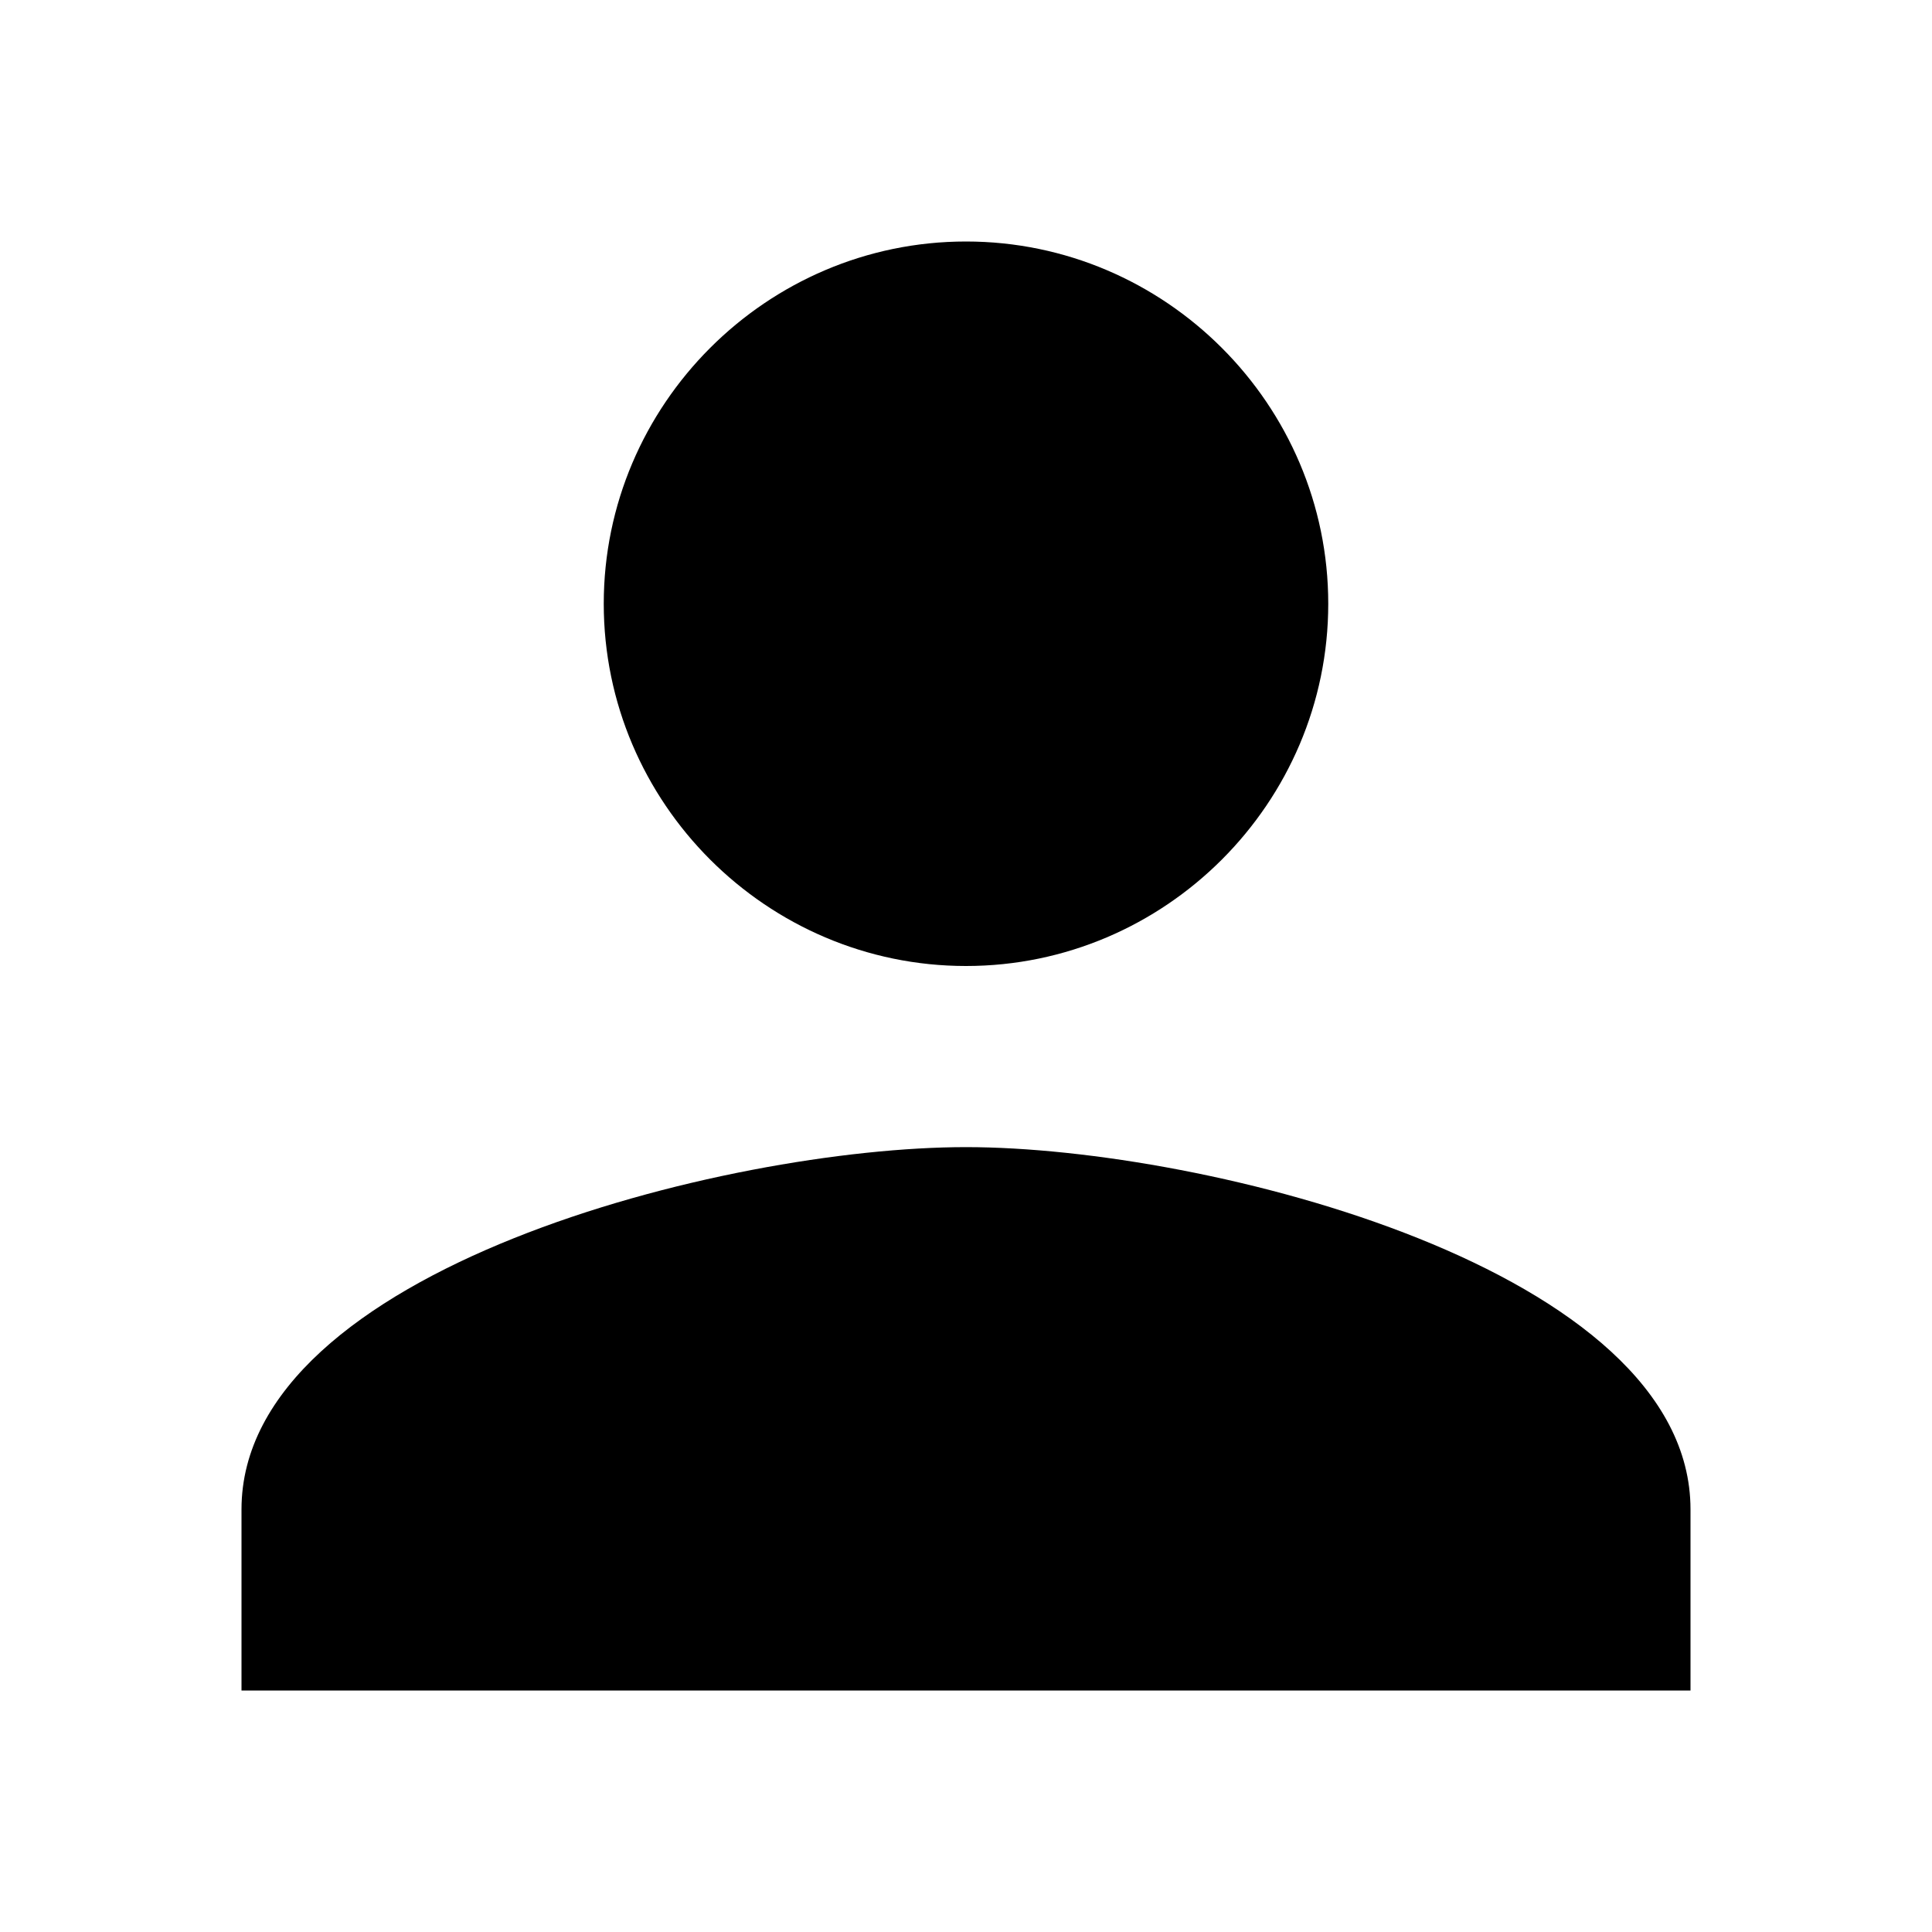
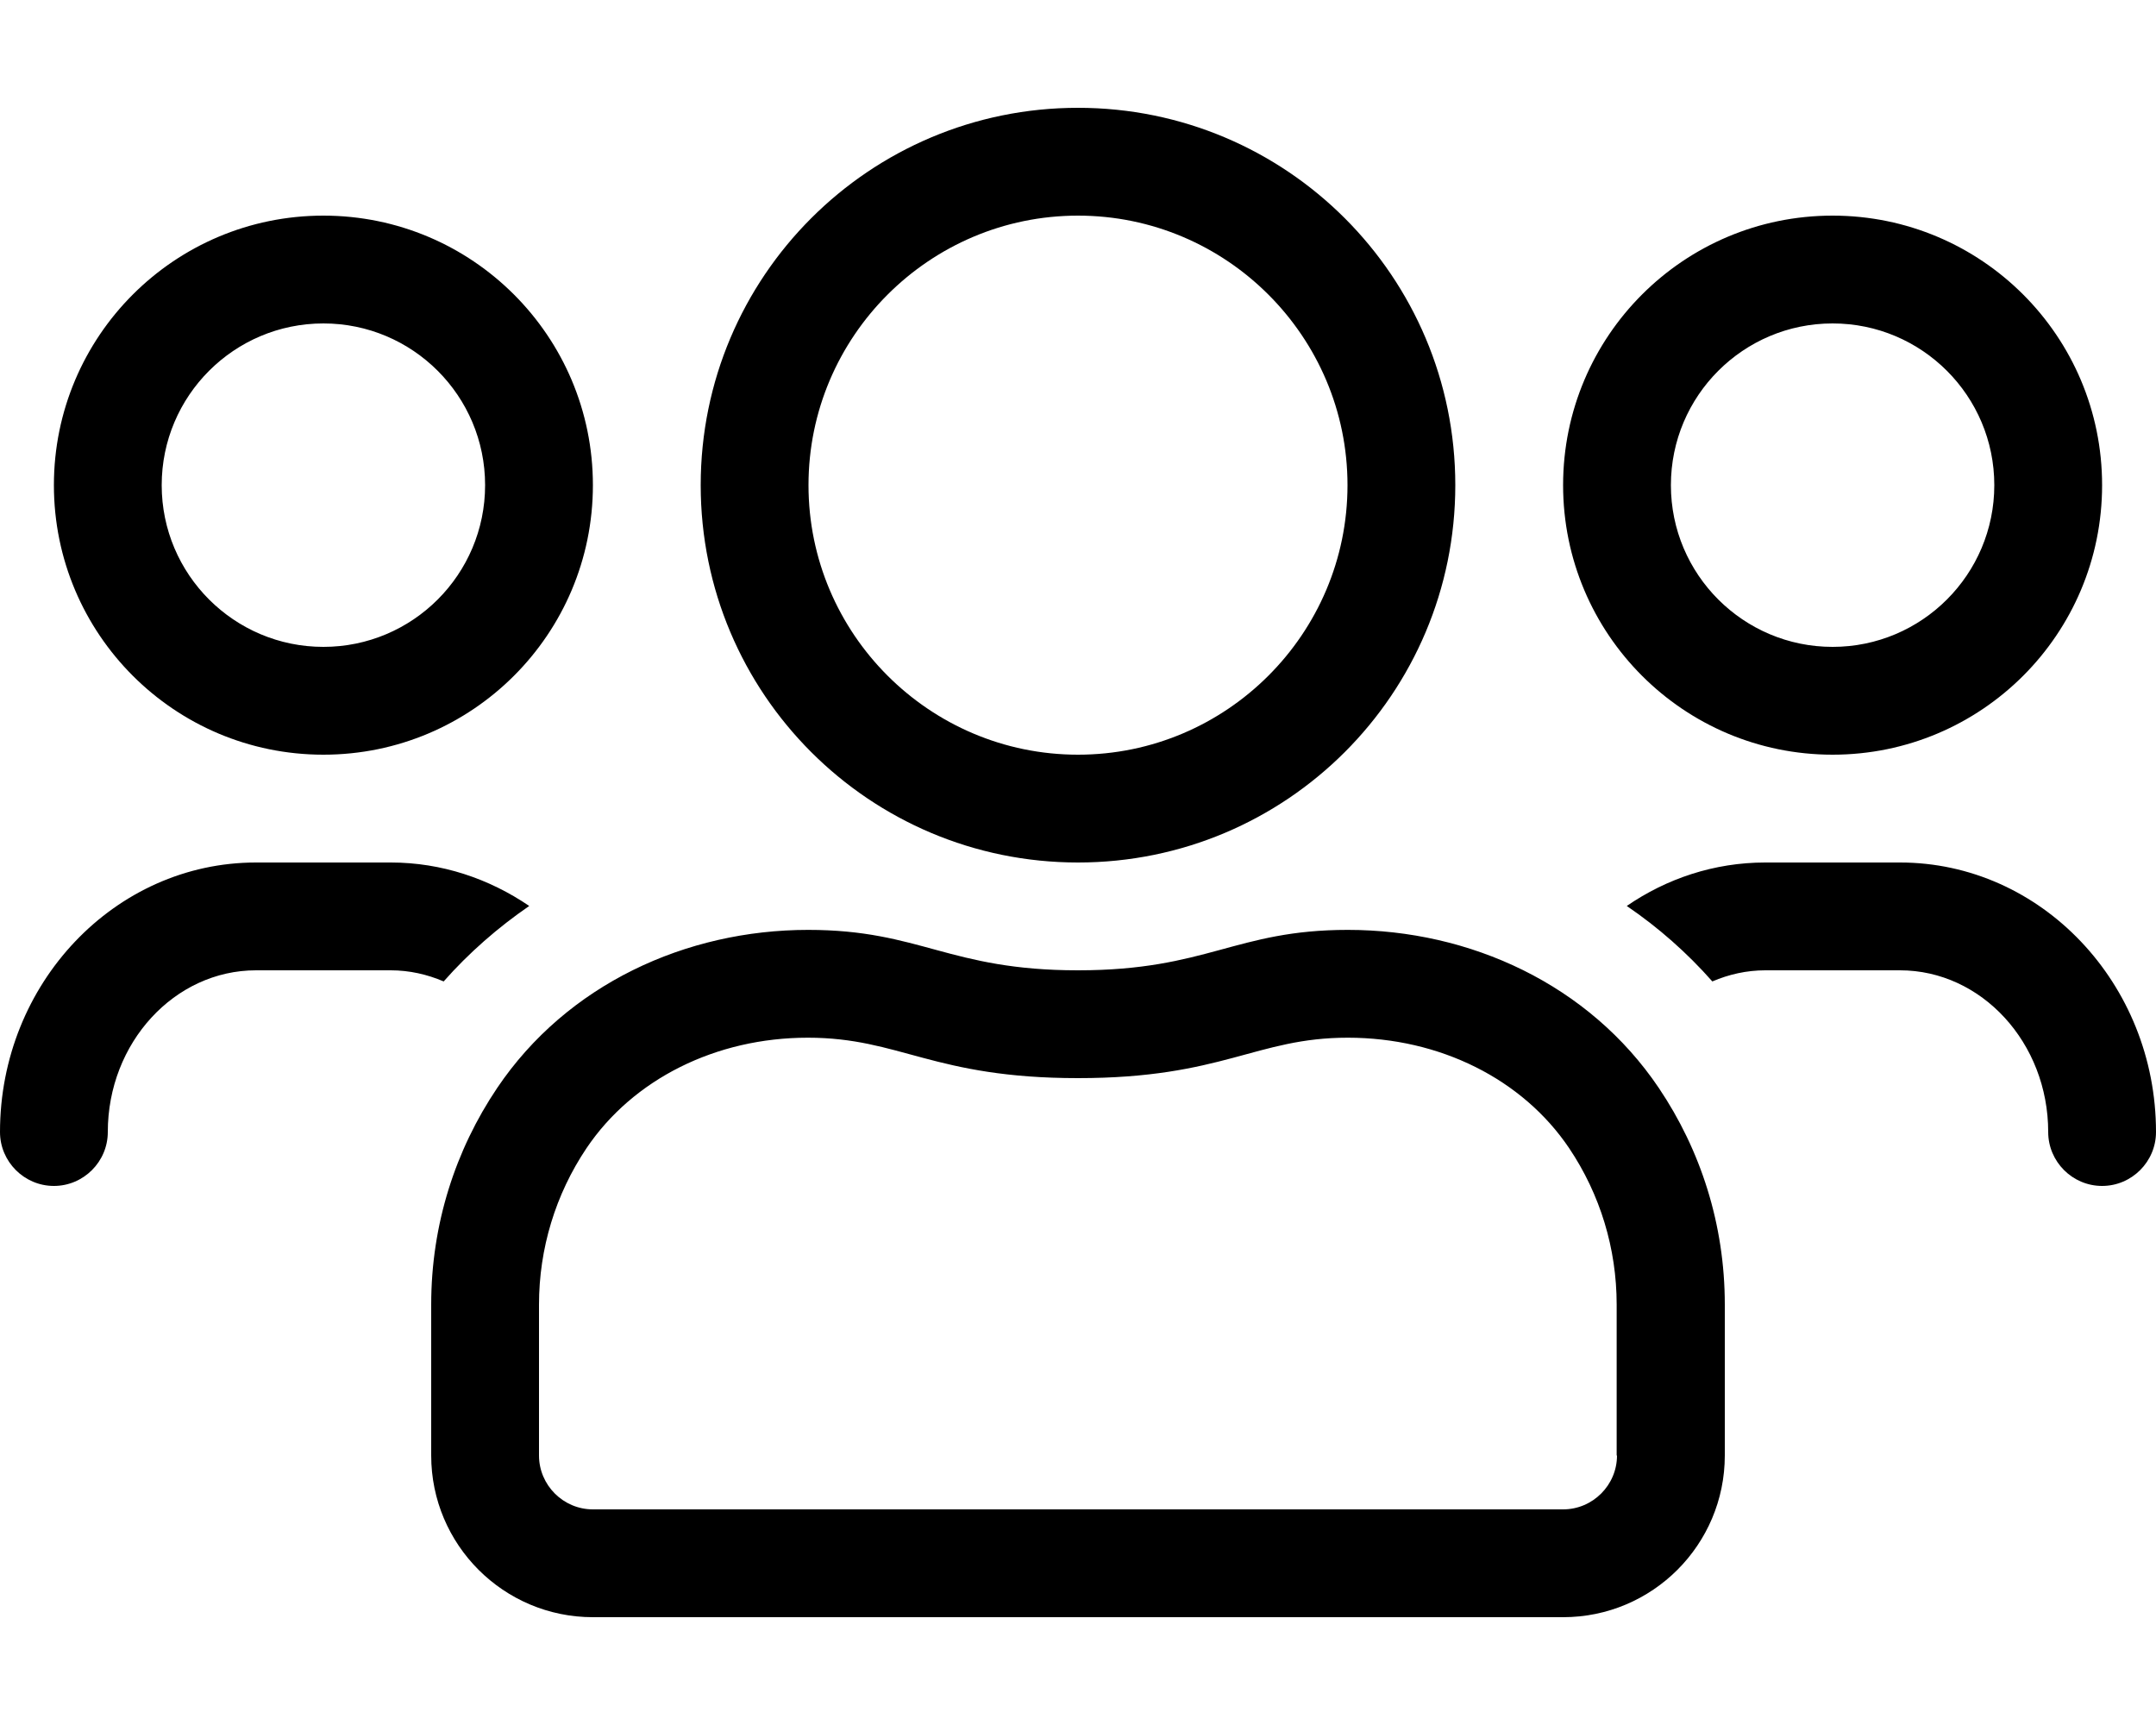
- <svg xmlns="http://www.w3.org/2000/svg" viewBox="0 0 512 512">
-   <path d="M256 256c52.805 0 96-43.201 96-96s-43.195-96-96-96-96 43.201-96 96 43.195 96 96 96zm0 48c-63.598 0-192 32.402-192 96v48h384v-48c0-63.598-128.402-96-192-96z" />
+ <svg xmlns="http://www.w3.org/2000/svg" viewBox="0 0 640 512">
+   <path d="M544 224c44.2 0 80-35.8 80-80s-35.8-80-80-80-80 35.8-80 80 35.8 80 80 80zm0-128c26.5 0 48 21.5 48 48s-21.5 48-48 48-48-21.5-48-48 21.5-48 48-48zM320 256c61.9 0 112-50.1 112-112S381.9 32 320 32 208 82.1 208 144s50.1 112 112 112zm0-192c44.1 0 80 35.9 80 80s-35.9 80-80 80-80-35.9-80-80 35.9-80 80-80zm244 192h-40c-15.2 0-29.3 4.8-41.1 12.9 9.4 6.4 17.9 13.9 25.4 22.4 4.9-2.1 10.2-3.3 15.7-3.3h40c24.2 0 44 21.5 44 48 0 8.8 7.2 16 16 16s16-7.2 16-16c0-44.1-34.1-80-76-80zM96 224c44.2 0 80-35.8 80-80s-35.8-80-80-80-80 35.8-80 80 35.8 80 80 80zm0-128c26.5 0 48 21.5 48 48s-21.5 48-48 48-48-21.5-48-48 21.5-48 48-48zm304.1 180c-33.4 0-41.7 12-80.1 12-38.4 0-46.7-12-80.1-12-36.3 0-71.6 16.2-92.3 46.9-12.4 18.4-19.6 40.5-19.6 64.3V432c0 26.5 21.5 48 48 48h288c26.5 0 48-21.5 48-48v-44.8c0-23.8-7.2-45.9-19.6-64.3-20.7-30.7-56-46.9-92.3-46.9zM480 432c0 8.8-7.2 16-16 16H176c-8.8 0-16-7.2-16-16v-44.8c0-16.6 4.9-32.7 14.1-46.4 13.8-20.5 38.4-32.8 65.7-32.8 27.4 0 37.2 12 80.2 12s52.8-12 80.1-12c27.3 0 51.9 12.3 65.7 32.8 9.2 13.7 14.1 29.8 14.1 46.4V432zM157.1 268.9c-11.9-8.1-26-12.9-41.1-12.9H76c-41.9 0-76 35.9-76 80 0 8.8 7.2 16 16 16s16-7.2 16-16c0-26.5 19.8-48 44-48h40c5.5 0 10.8 1.2 15.7 3.3 7.5-8.5 16.1-16 25.4-22.4z" />
</svg>
